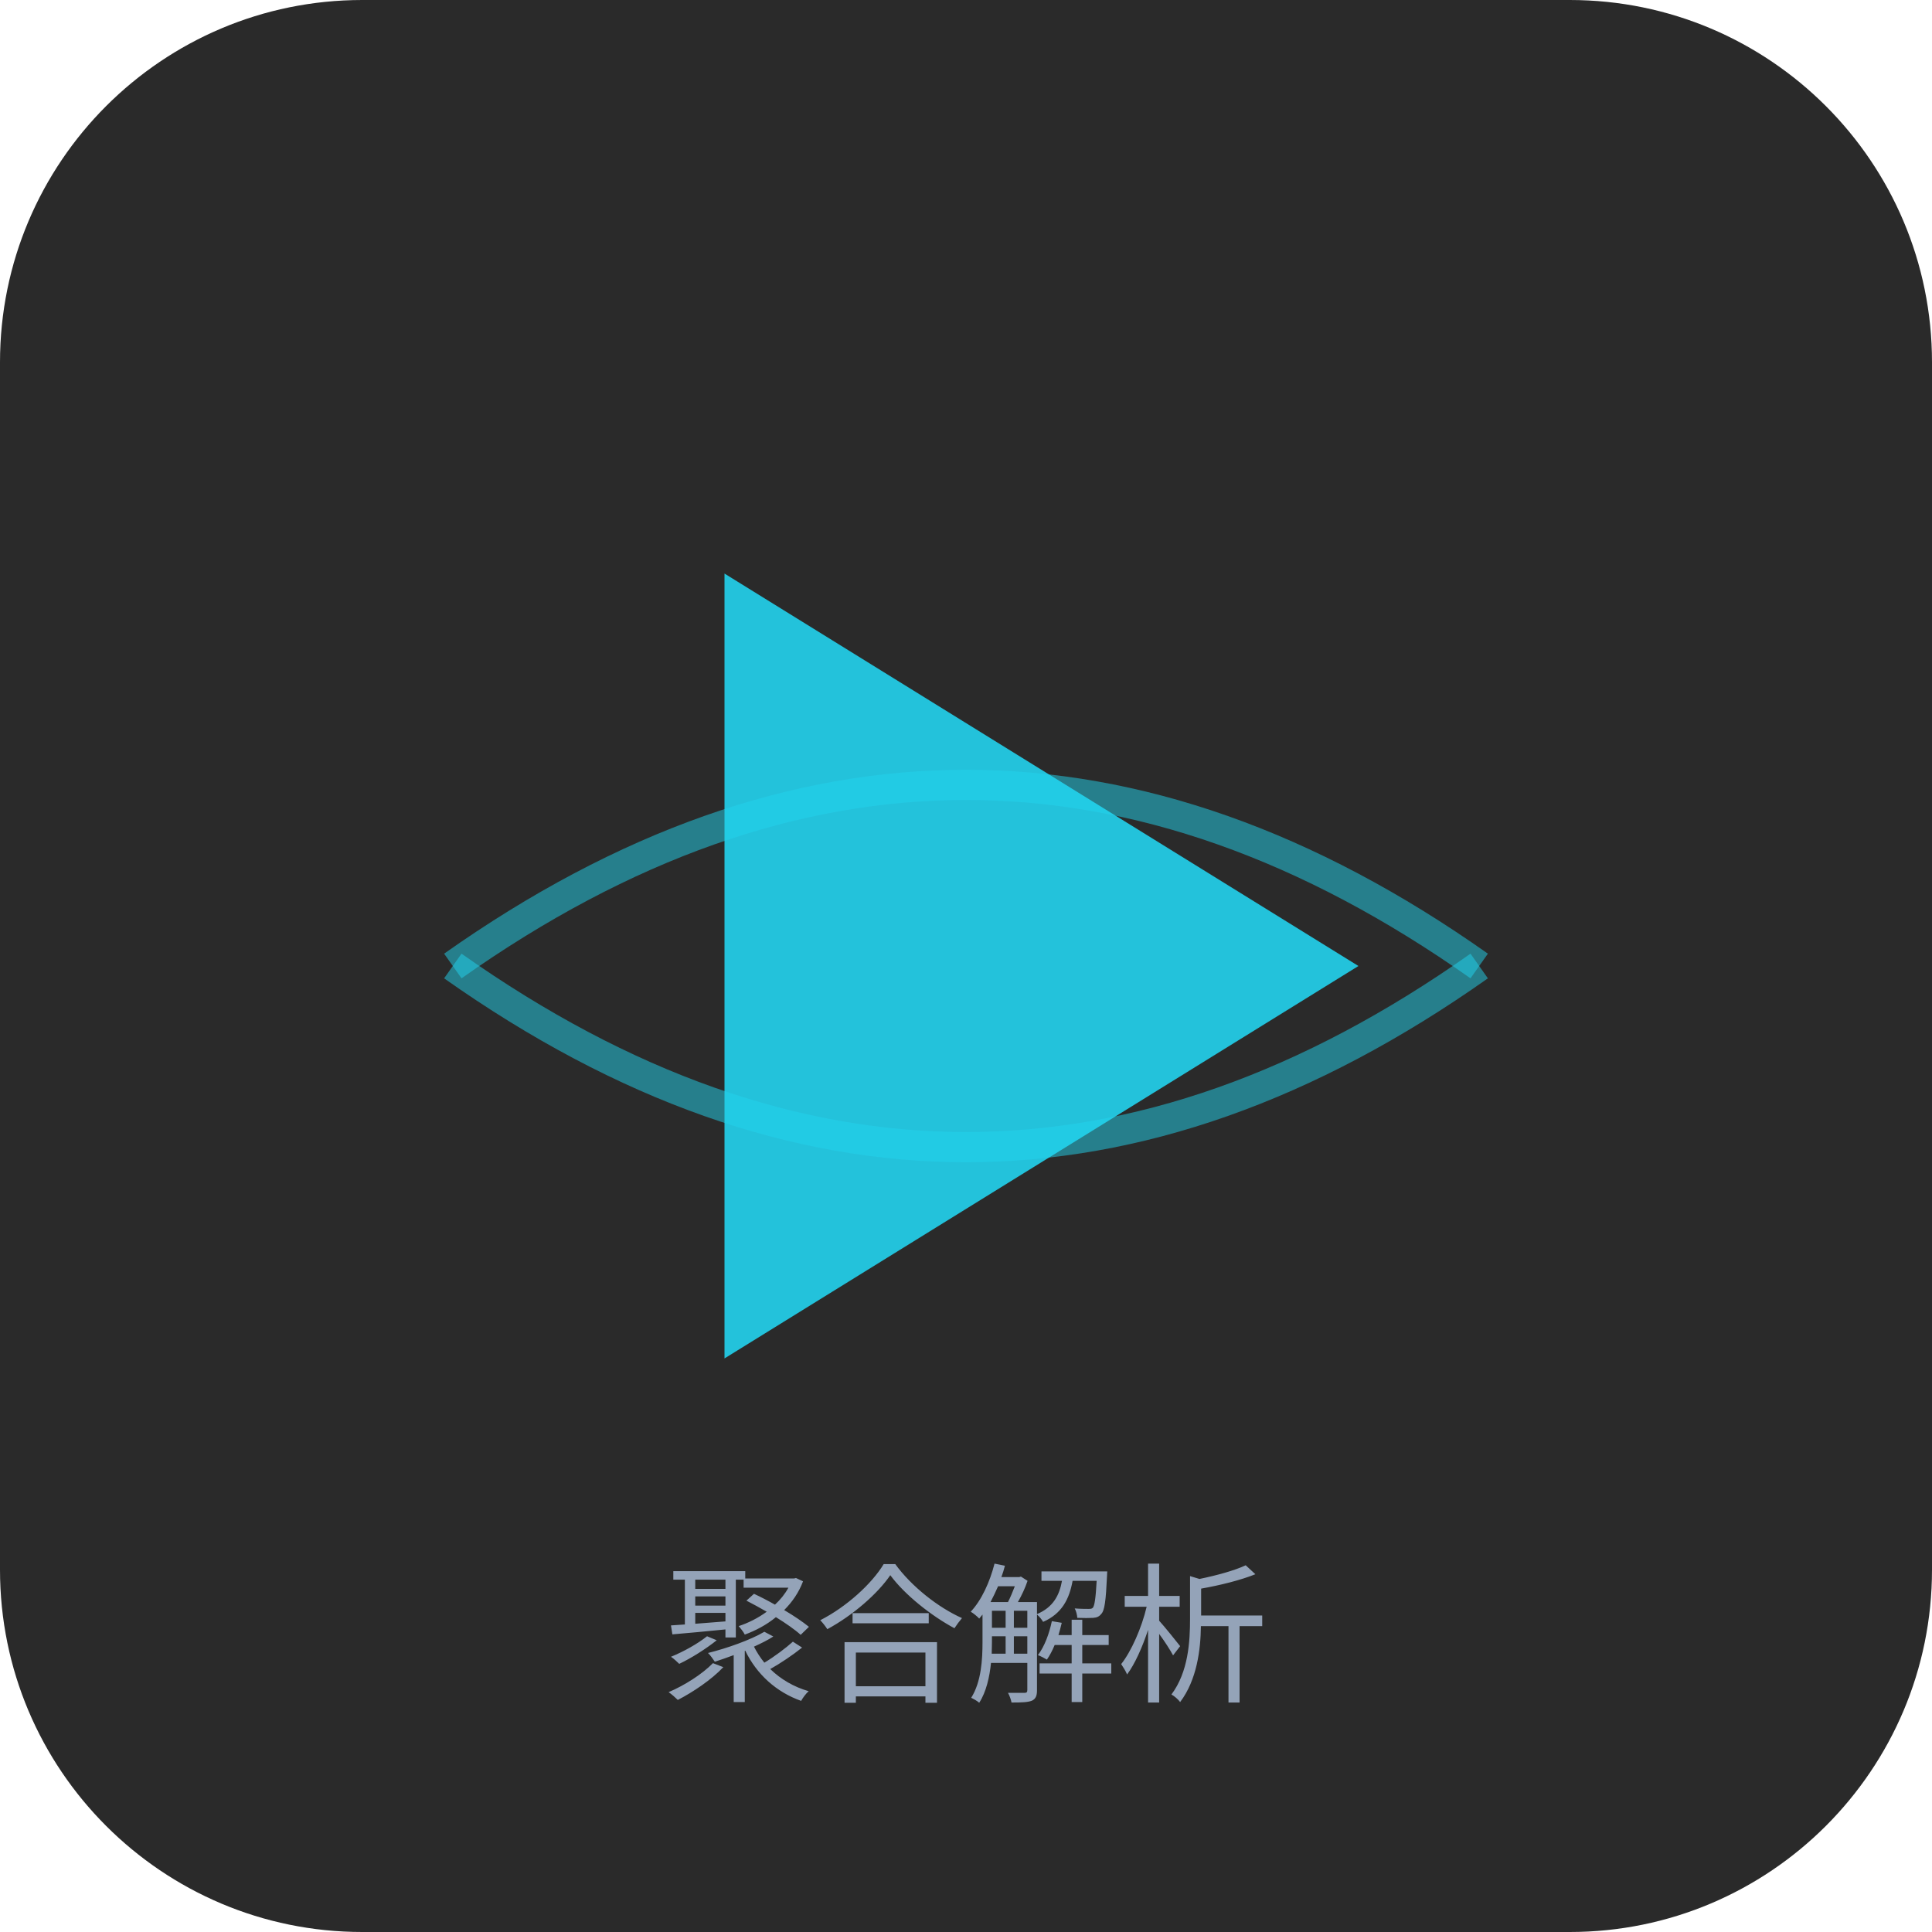
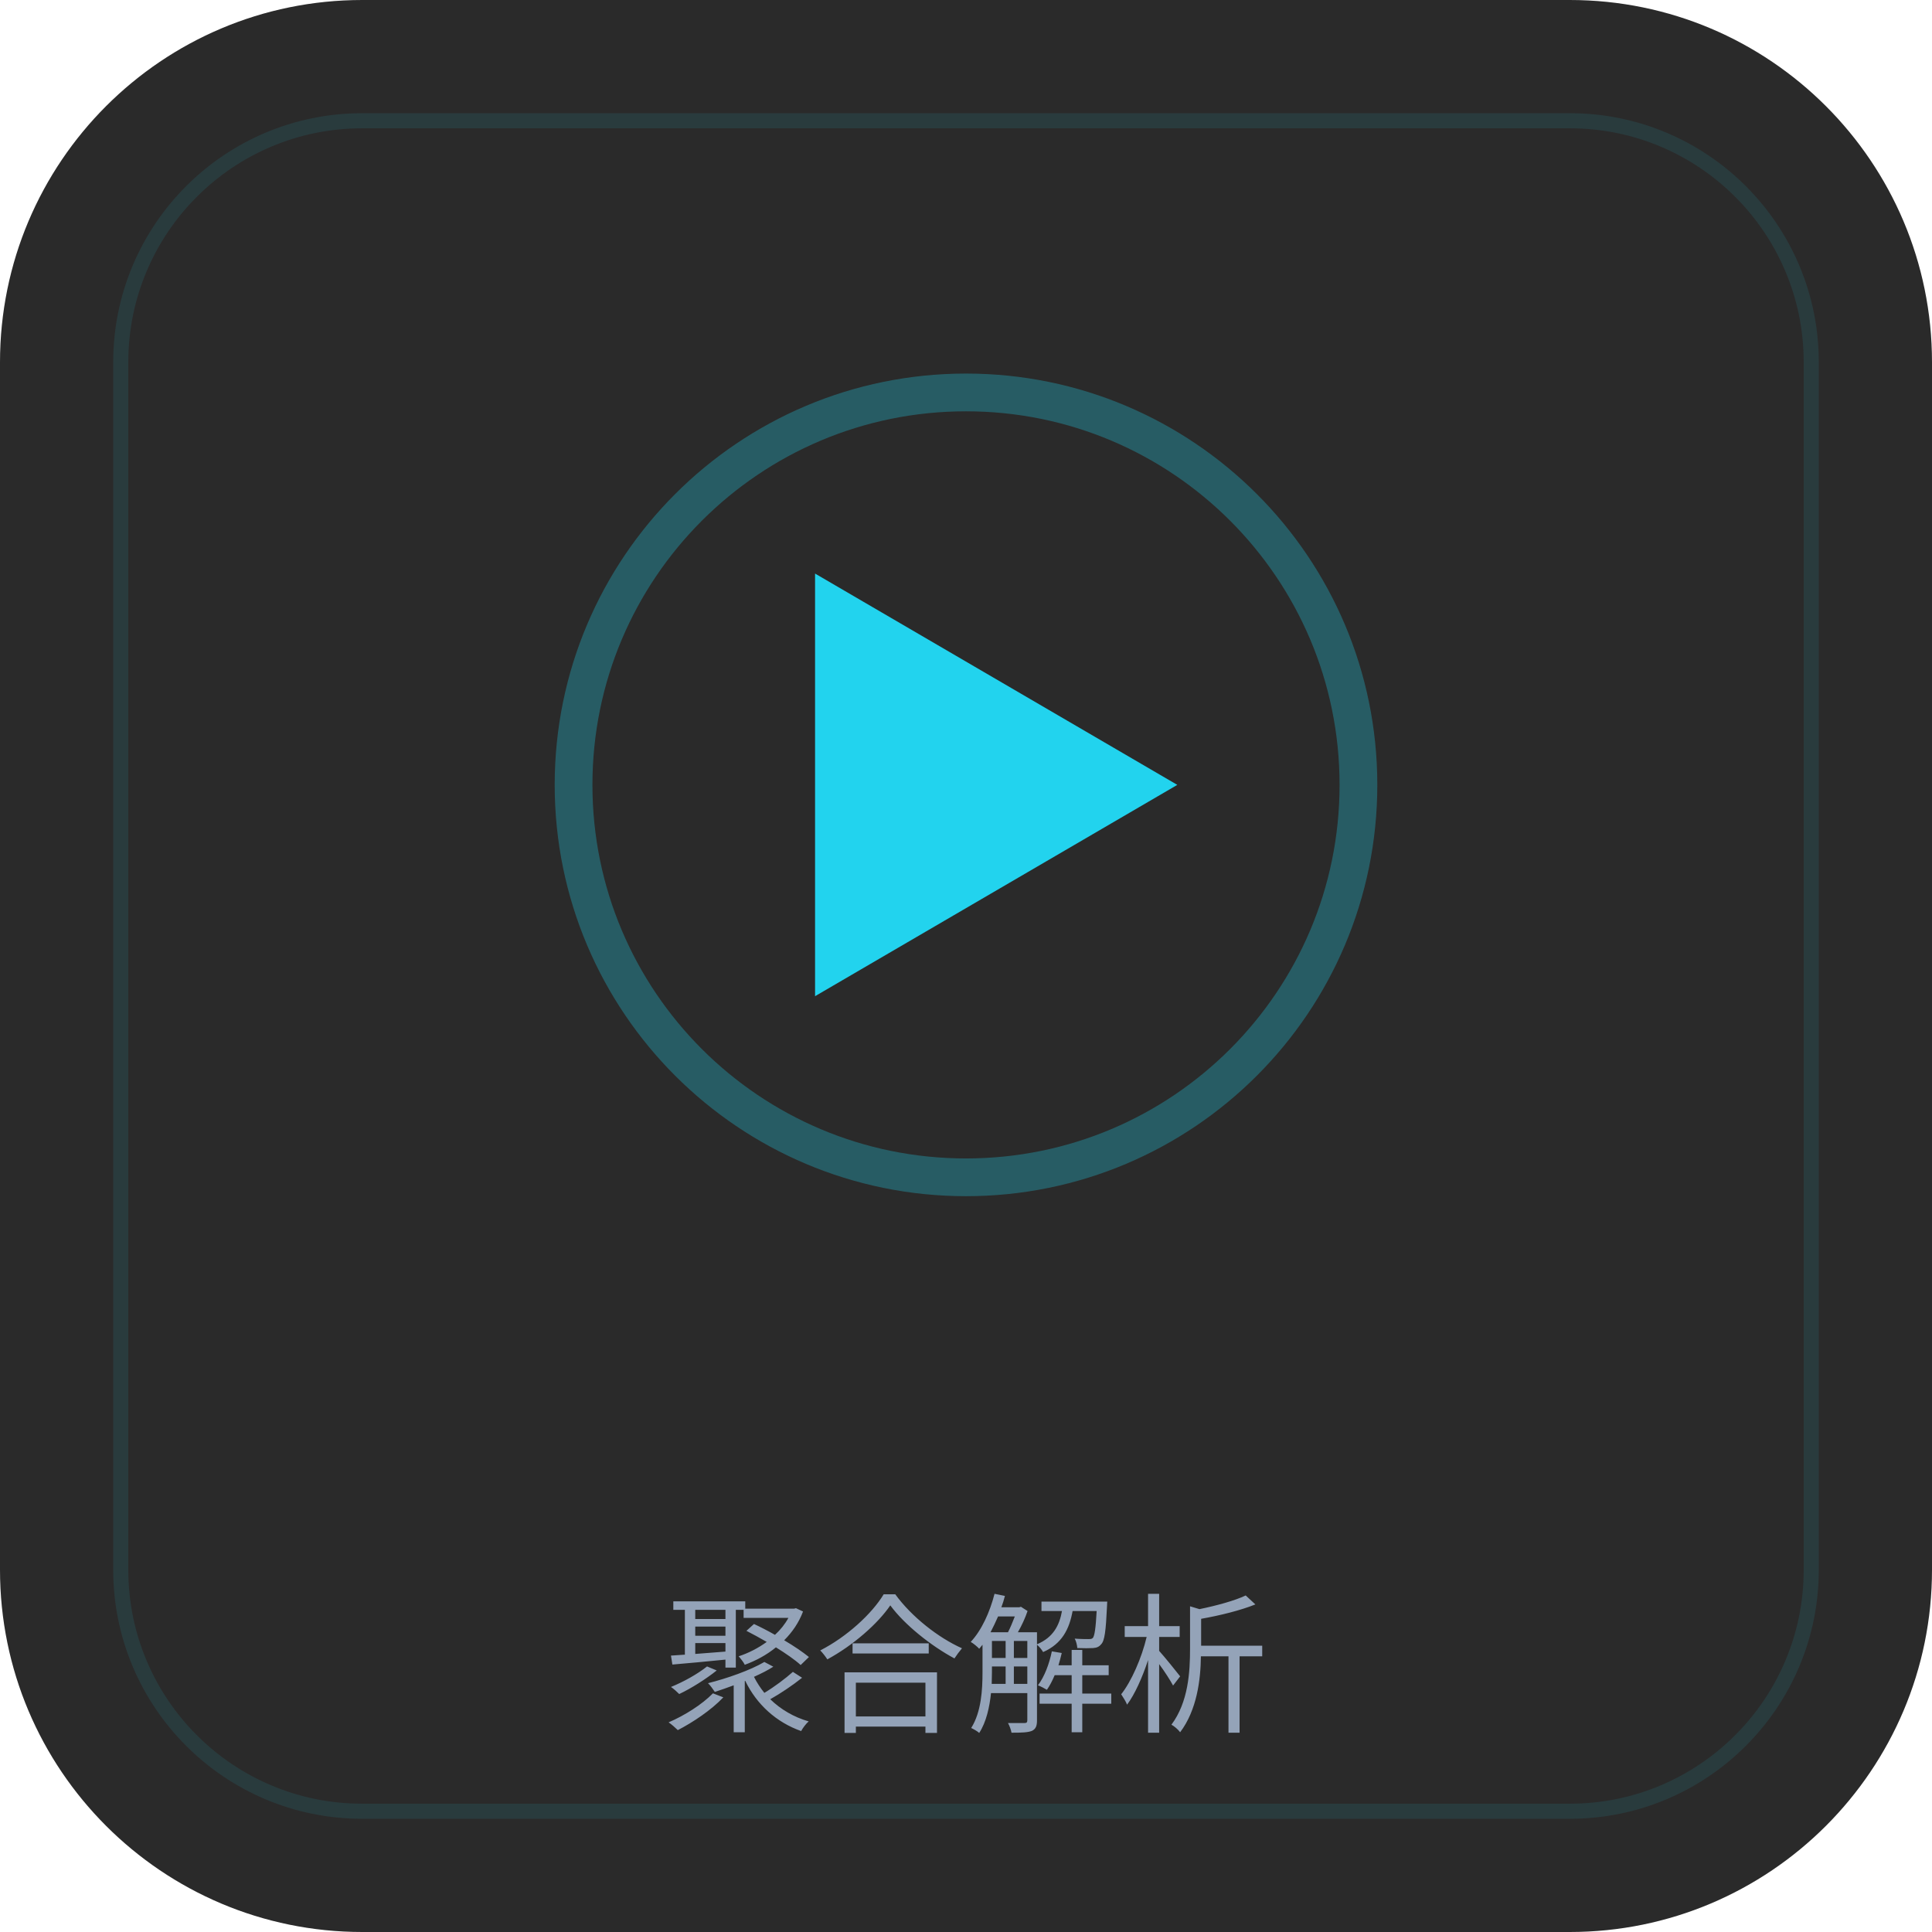
<svg xmlns="http://www.w3.org/2000/svg" viewBox="0 0 128 128">
  <defs>
    <linearGradient id="bg" x1="0" y1="0" x2="128" y2="128">
      <stop offset="0%" stop-color="#2a2a2a" />
      <stop offset="100%" stop-color="#1a1a2e" />
    </linearGradient>
  </defs>
  <rect width="128" height="128" rx="24" fill="url(#bg)" />
-   <polygon points="48,38 48,90 90,64" fill="#22d3ee" opacity="0.9" />
-   <path d="M30,64 Q64,40 98,64" fill="none" stroke="#22d3ee" stroke-width="2" opacity="0.5" />
-   <path d="M30,64 Q64,88 98,64" fill="none" stroke="#22d3ee" stroke-width="2" opacity="0.5" />
-   <text x="64" y="112" text-anchor="middle" fill="#94a3b8" font-size="10" font-family="sans-serif">聚合解析</text>
+   <rect x="8" y="8" width="112" height="112" rx="16" fill="none" stroke="#22d3ee" stroke-width="1" opacity="0.1" />
+   <g transform="translate(64,52)">
+     <circle cx="0" cy="0" r="26" fill="none" stroke="#22d3ee" stroke-width="2.5" opacity="0.3" />
+     <polygon points="-10,-14 -10,14 14,0" fill="#22d3ee" />
+   </g>
+   <text x="64" y="114" text-anchor="middle" fill="#94a3b8" font-size="10" font-family="sans-serif">聚合解析</text>
</svg>
